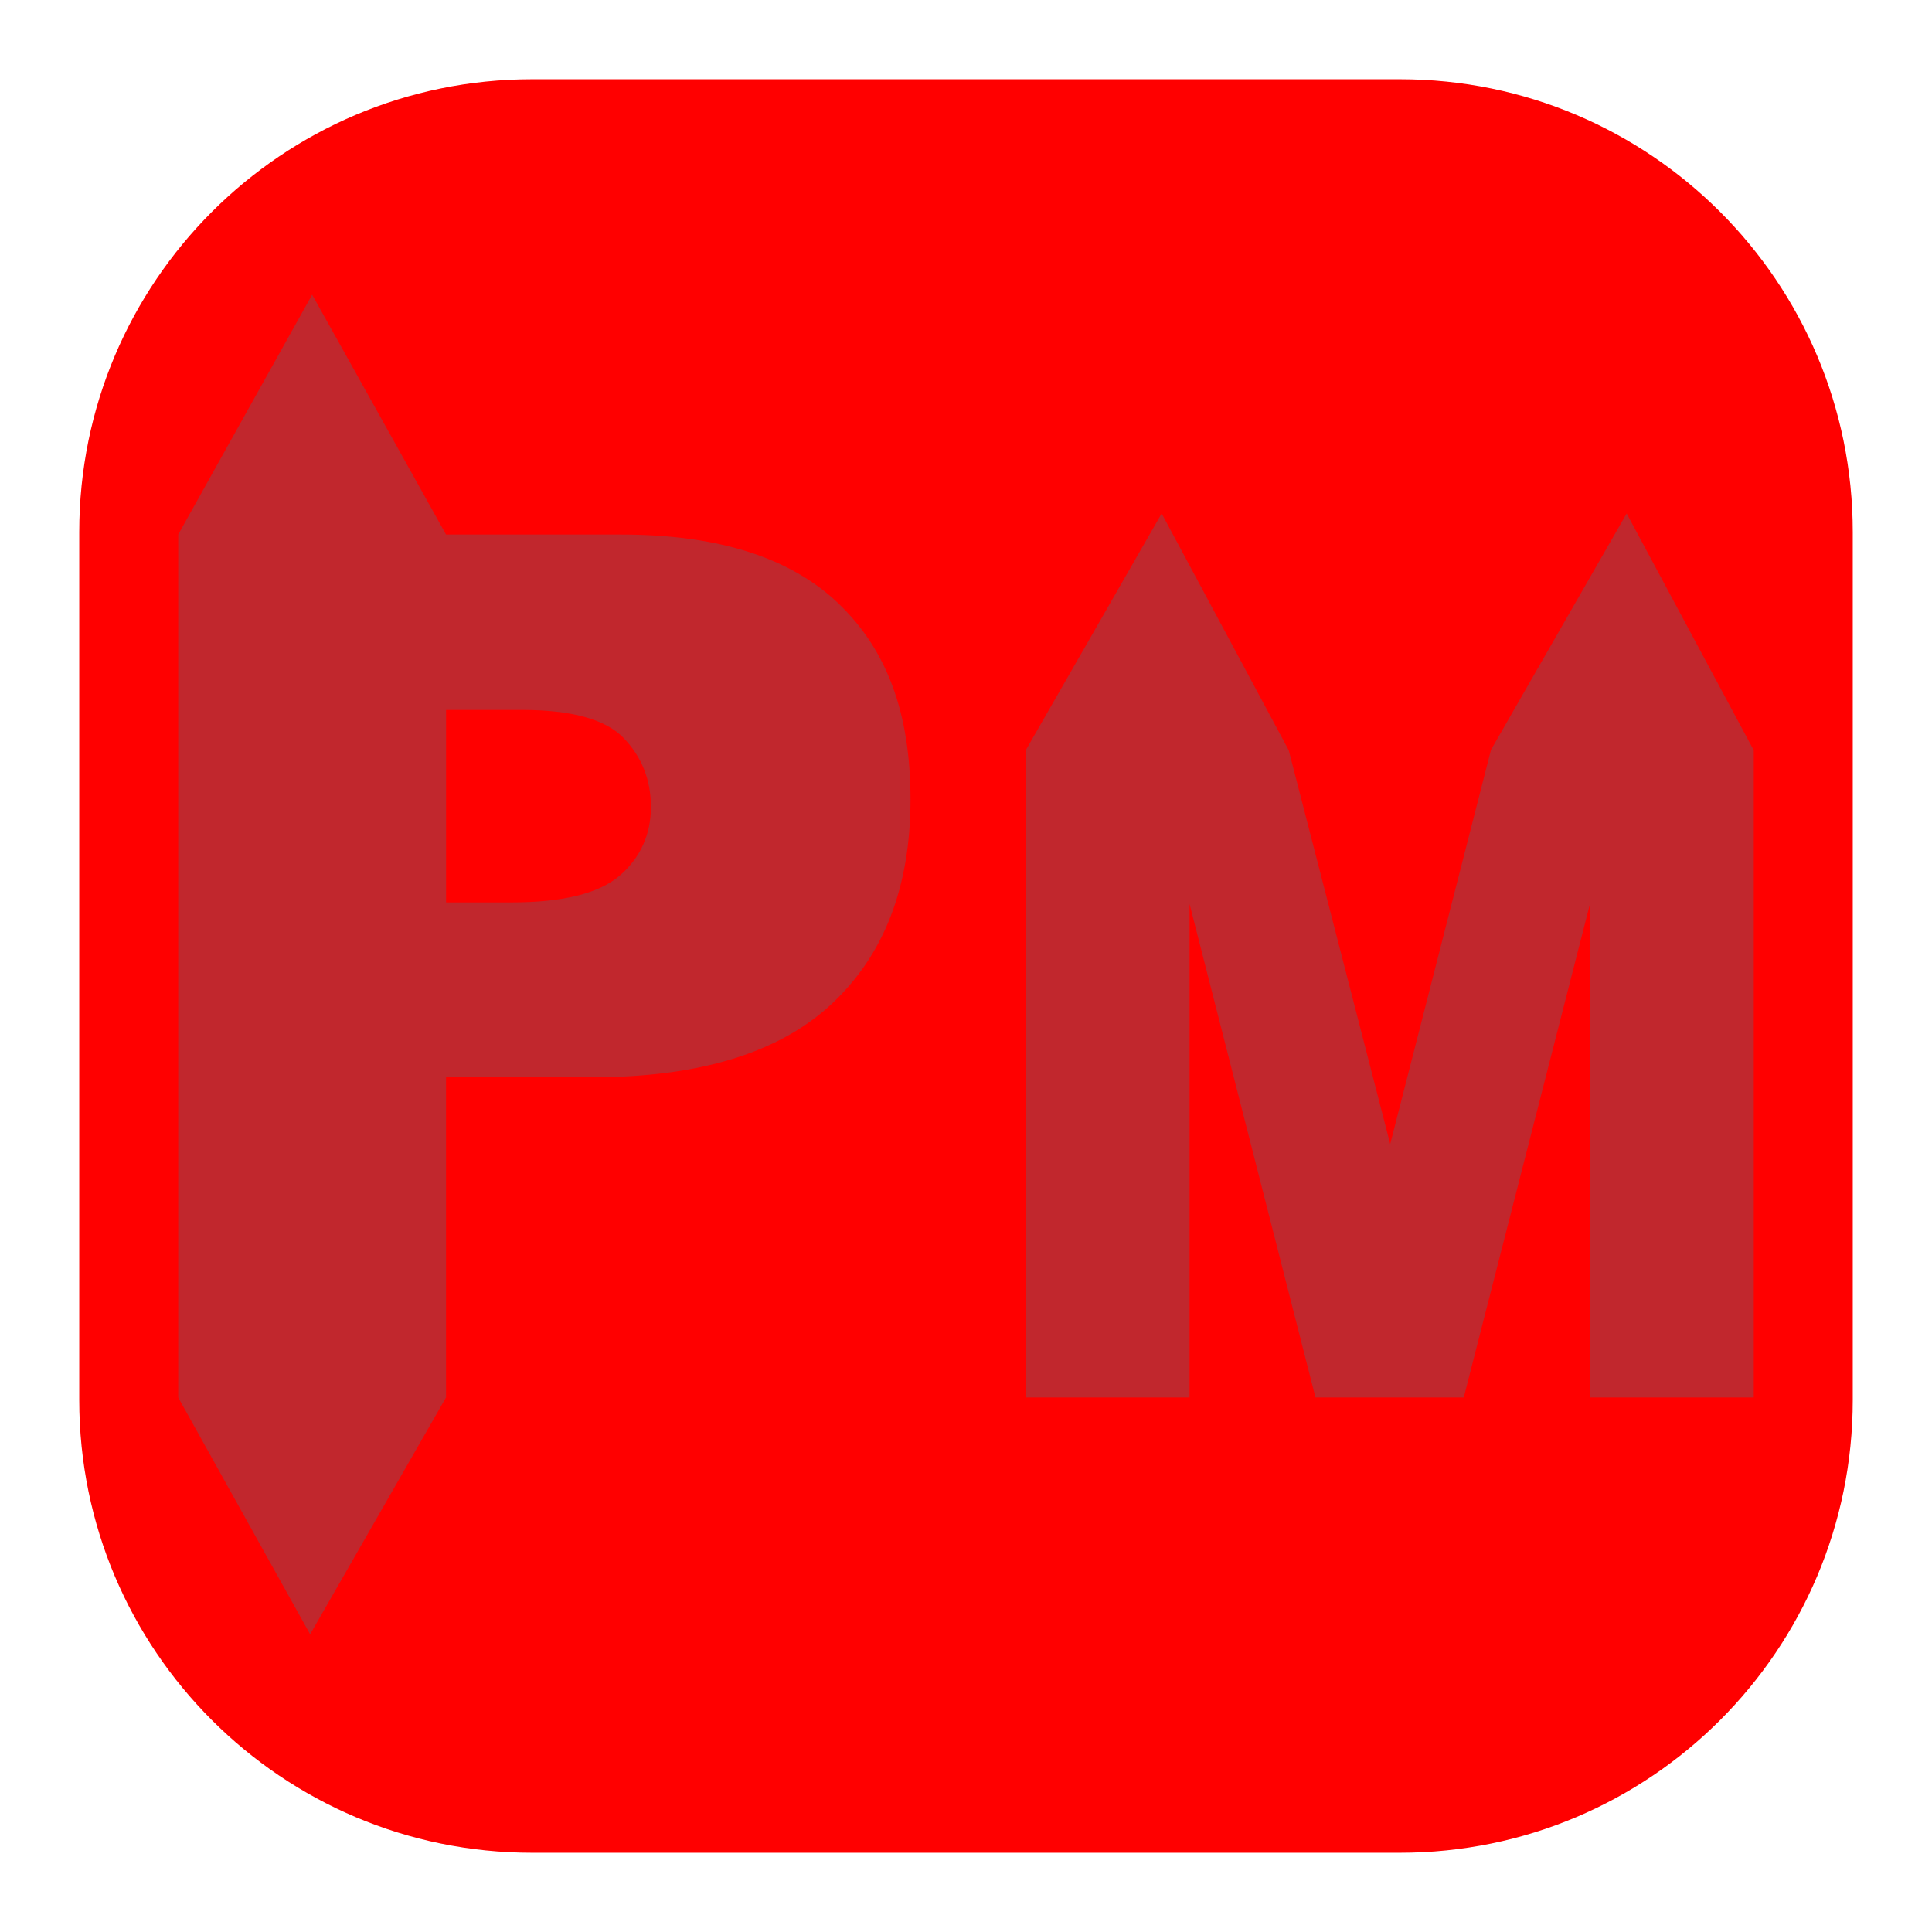
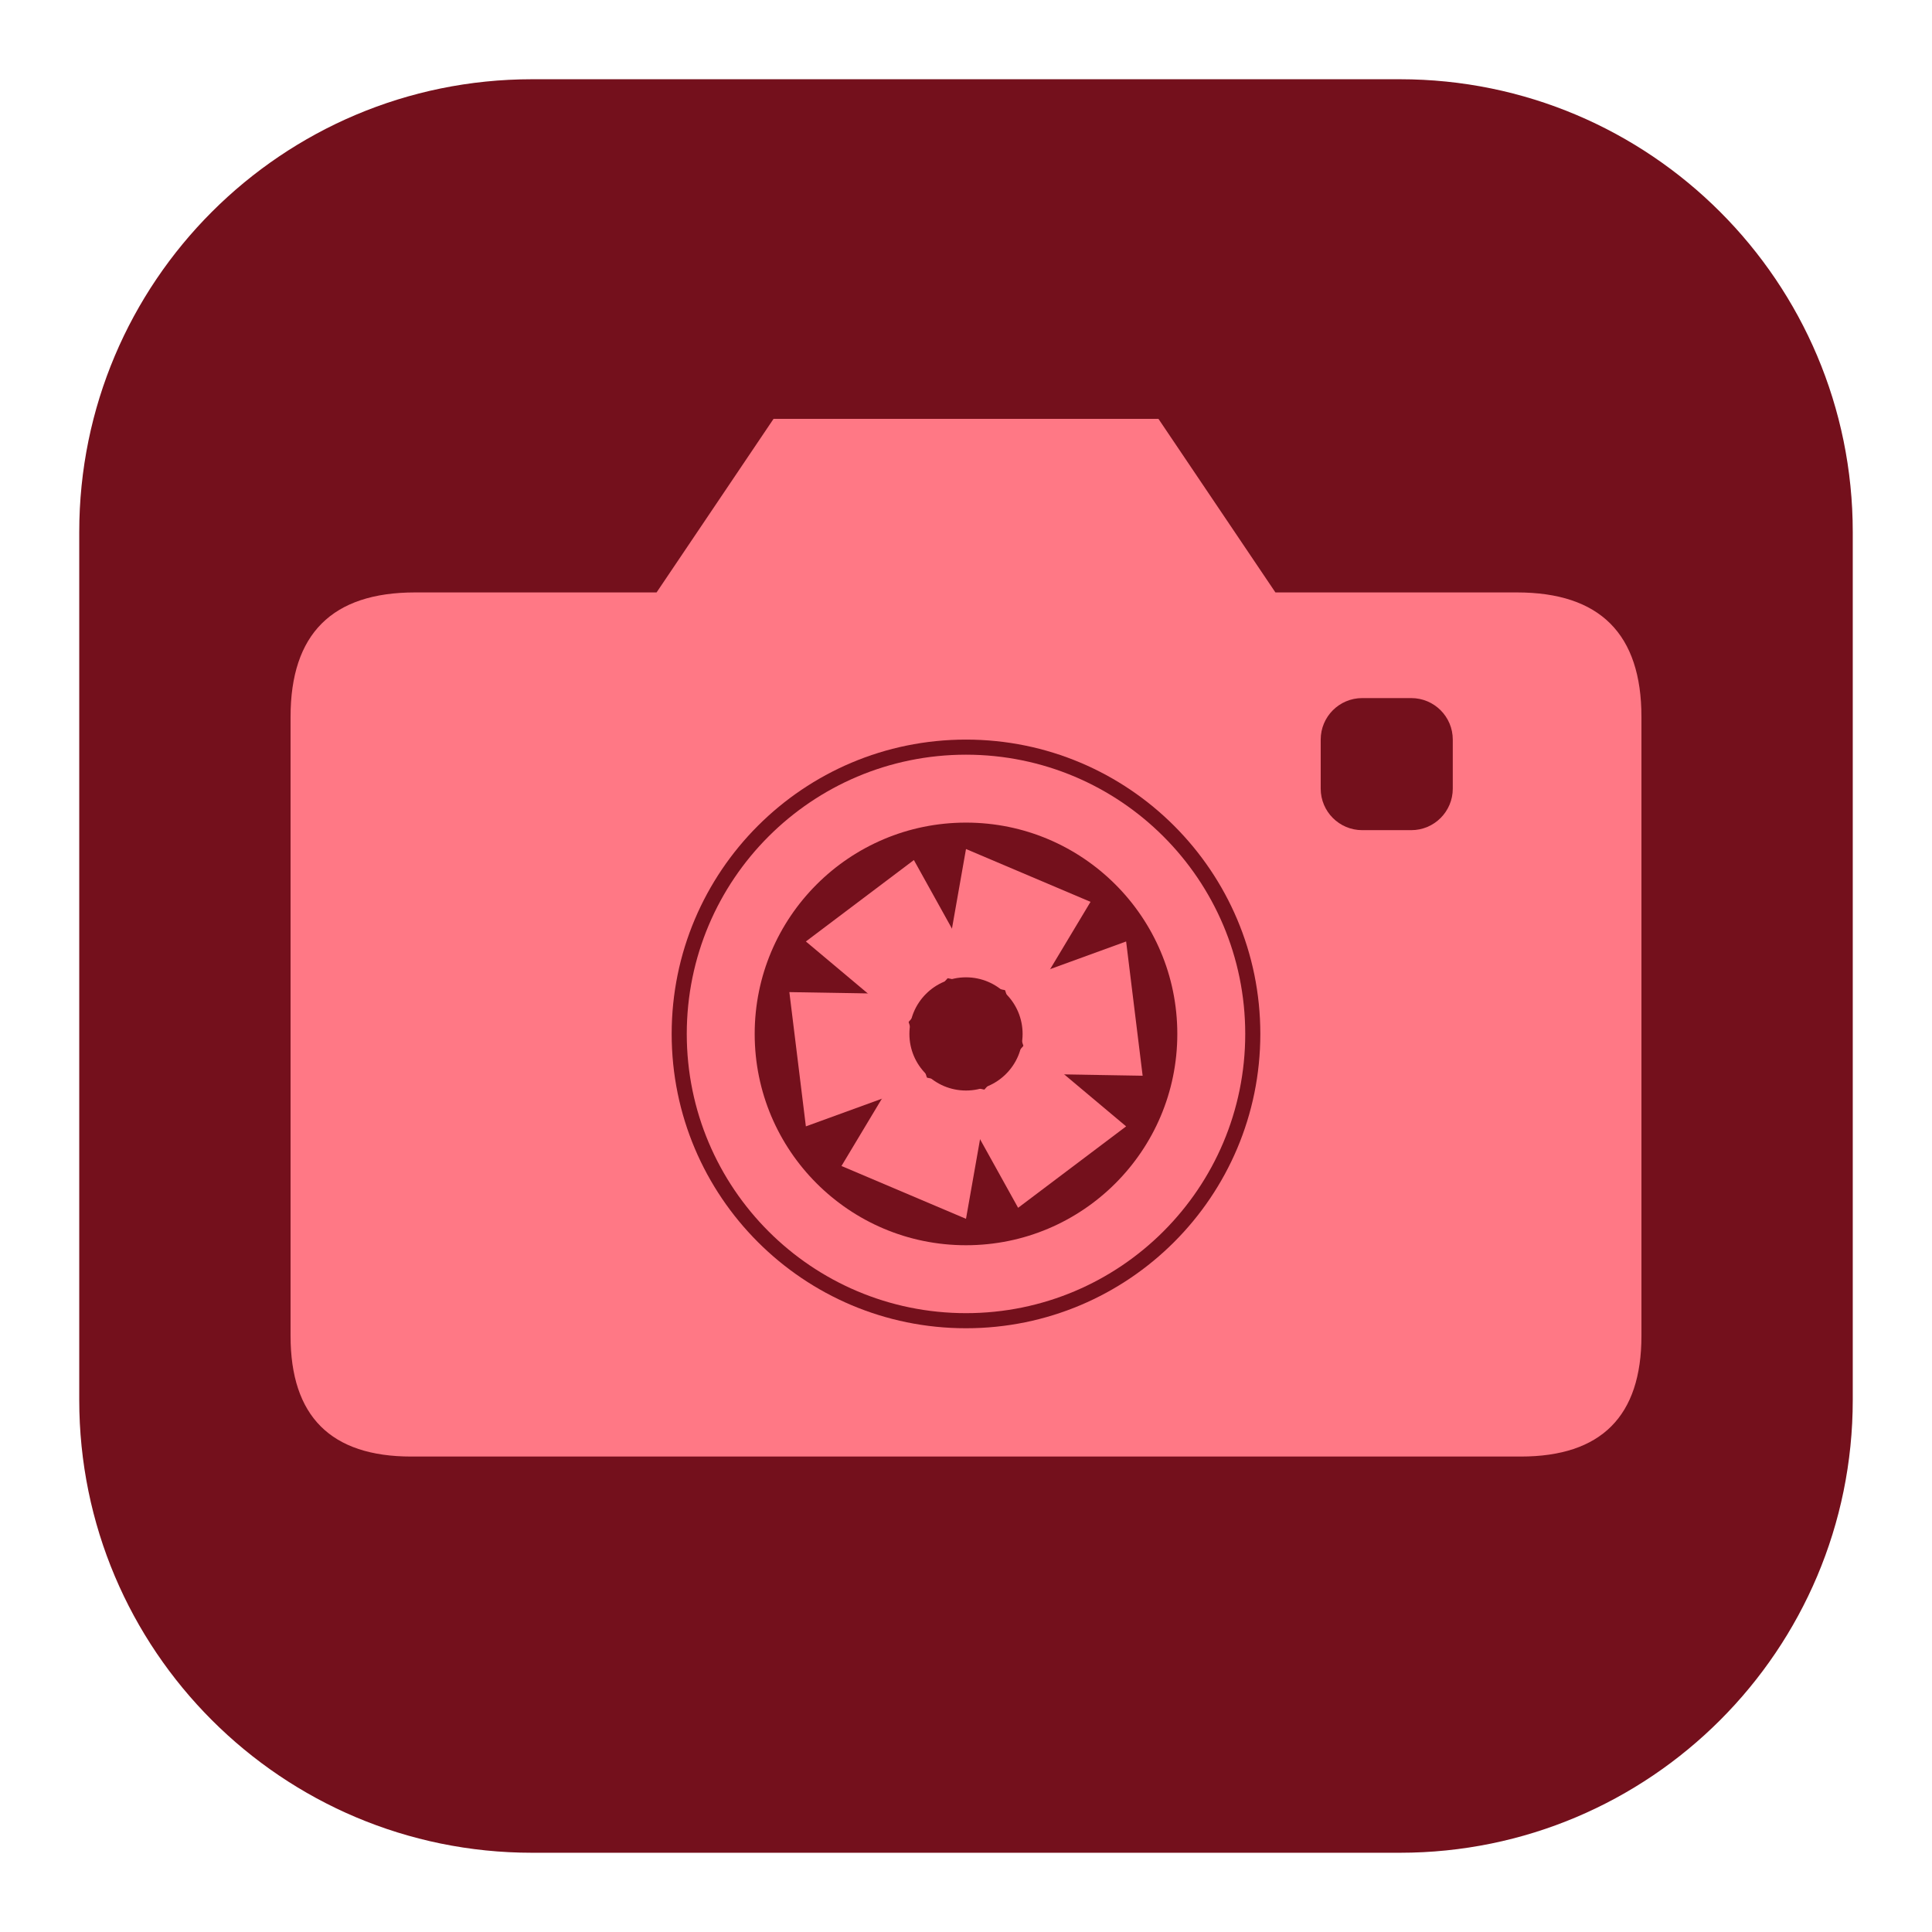
- <svg xmlns="http://www.w3.org/2000/svg" id="Capa_2" data-name="Capa 2" viewBox="0 0 512 512">
-   <rect x="21" y="21" width="470" height="470" rx="120" ry="120" style="fill: red;" />
-   <polygon points="431.08 136.07 395.06 198.83 395.1 198.83 368.42 303.19 341.53 198.83 307.85 136.07 271.83 198.83 271.83 370.35 315.24 370.35 315.24 239.54 348.62 370.35 387.91 370.35 421.36 239.54 421.36 370.35 464.76 370.35 464.76 198.83 431.08 136.07" style="fill: #c1272d;" />
-   <path d="M222.19,159.91c-12.74-12.17-31.9-18.25-57.49-18.25h-46.49l-35.49-63.57-35.49,63.57v228.69l34.96,62.76,36.01-62.76v-84.86h38.69c28.49,0,49.69-6.5,63.57-19.5,13.88-13,20.83-31.04,20.83-54.13s-6.37-39.78-19.11-51.95ZM164.23,232.05c-5.51,4.73-15.08,7.1-28.7,7.1h-17.32v-51.01h20.12c13.21,0,22.2,2.5,26.99,7.49,4.78,4.99,7.18,11.08,7.18,18.25s-2.76,13.44-8.27,18.17Z" style="fill: #c1272d;" />
+ <svg xmlns="http://www.w3.org/2000/svg" width="512" height="512" viewBox="0 0 512 512" role="img" aria-labelledby="title desc">
+   <rect x="21" y="21" width="470" height="470" rx="120" ry="120" fill="#74101C" />
+   <path fill="#FF7885" fill-rule="evenodd" d="     M110 157H174L205 111H307L338 157H402Q435 157 435 190V354Q435 386 403 386H109Q77 386 77 354V190Q77 157 110 157Z     M256 196A78 78 0 1 0 256 352A78 78 0 1 0 256 196Z" />
+   <circle cx="256" cy="274" r="65" fill="none" stroke="#FF7885" stroke-width="18" />
+   <g fill="#FF7885">
+     <path d="M256 225L289 239L274 264L250 259Z" />
+     <path d="M256 225L289 239L274 264L250 259Z" transform="rotate(60 256 274)" />
+     <path d="M256 225L289 239L274 264L250 259Z" transform="rotate(120 256 274)" />
+     <path d="M256 225L289 239L274 264L250 259Z" transform="rotate(180 256 274)" />
+     <path d="M256 225L289 239L274 264L250 259Z" transform="rotate(240 256 274)" />
+     <path d="M256 225L289 239L274 264L250 259Z" transform="rotate(300 256 274)" />
+   </g>
+   <circle cx="256" cy="274" r="15" fill="#74101C" />
+   <rect x="350" y="185" width="35" height="35" rx="11" fill="#74101C" />
</svg>
